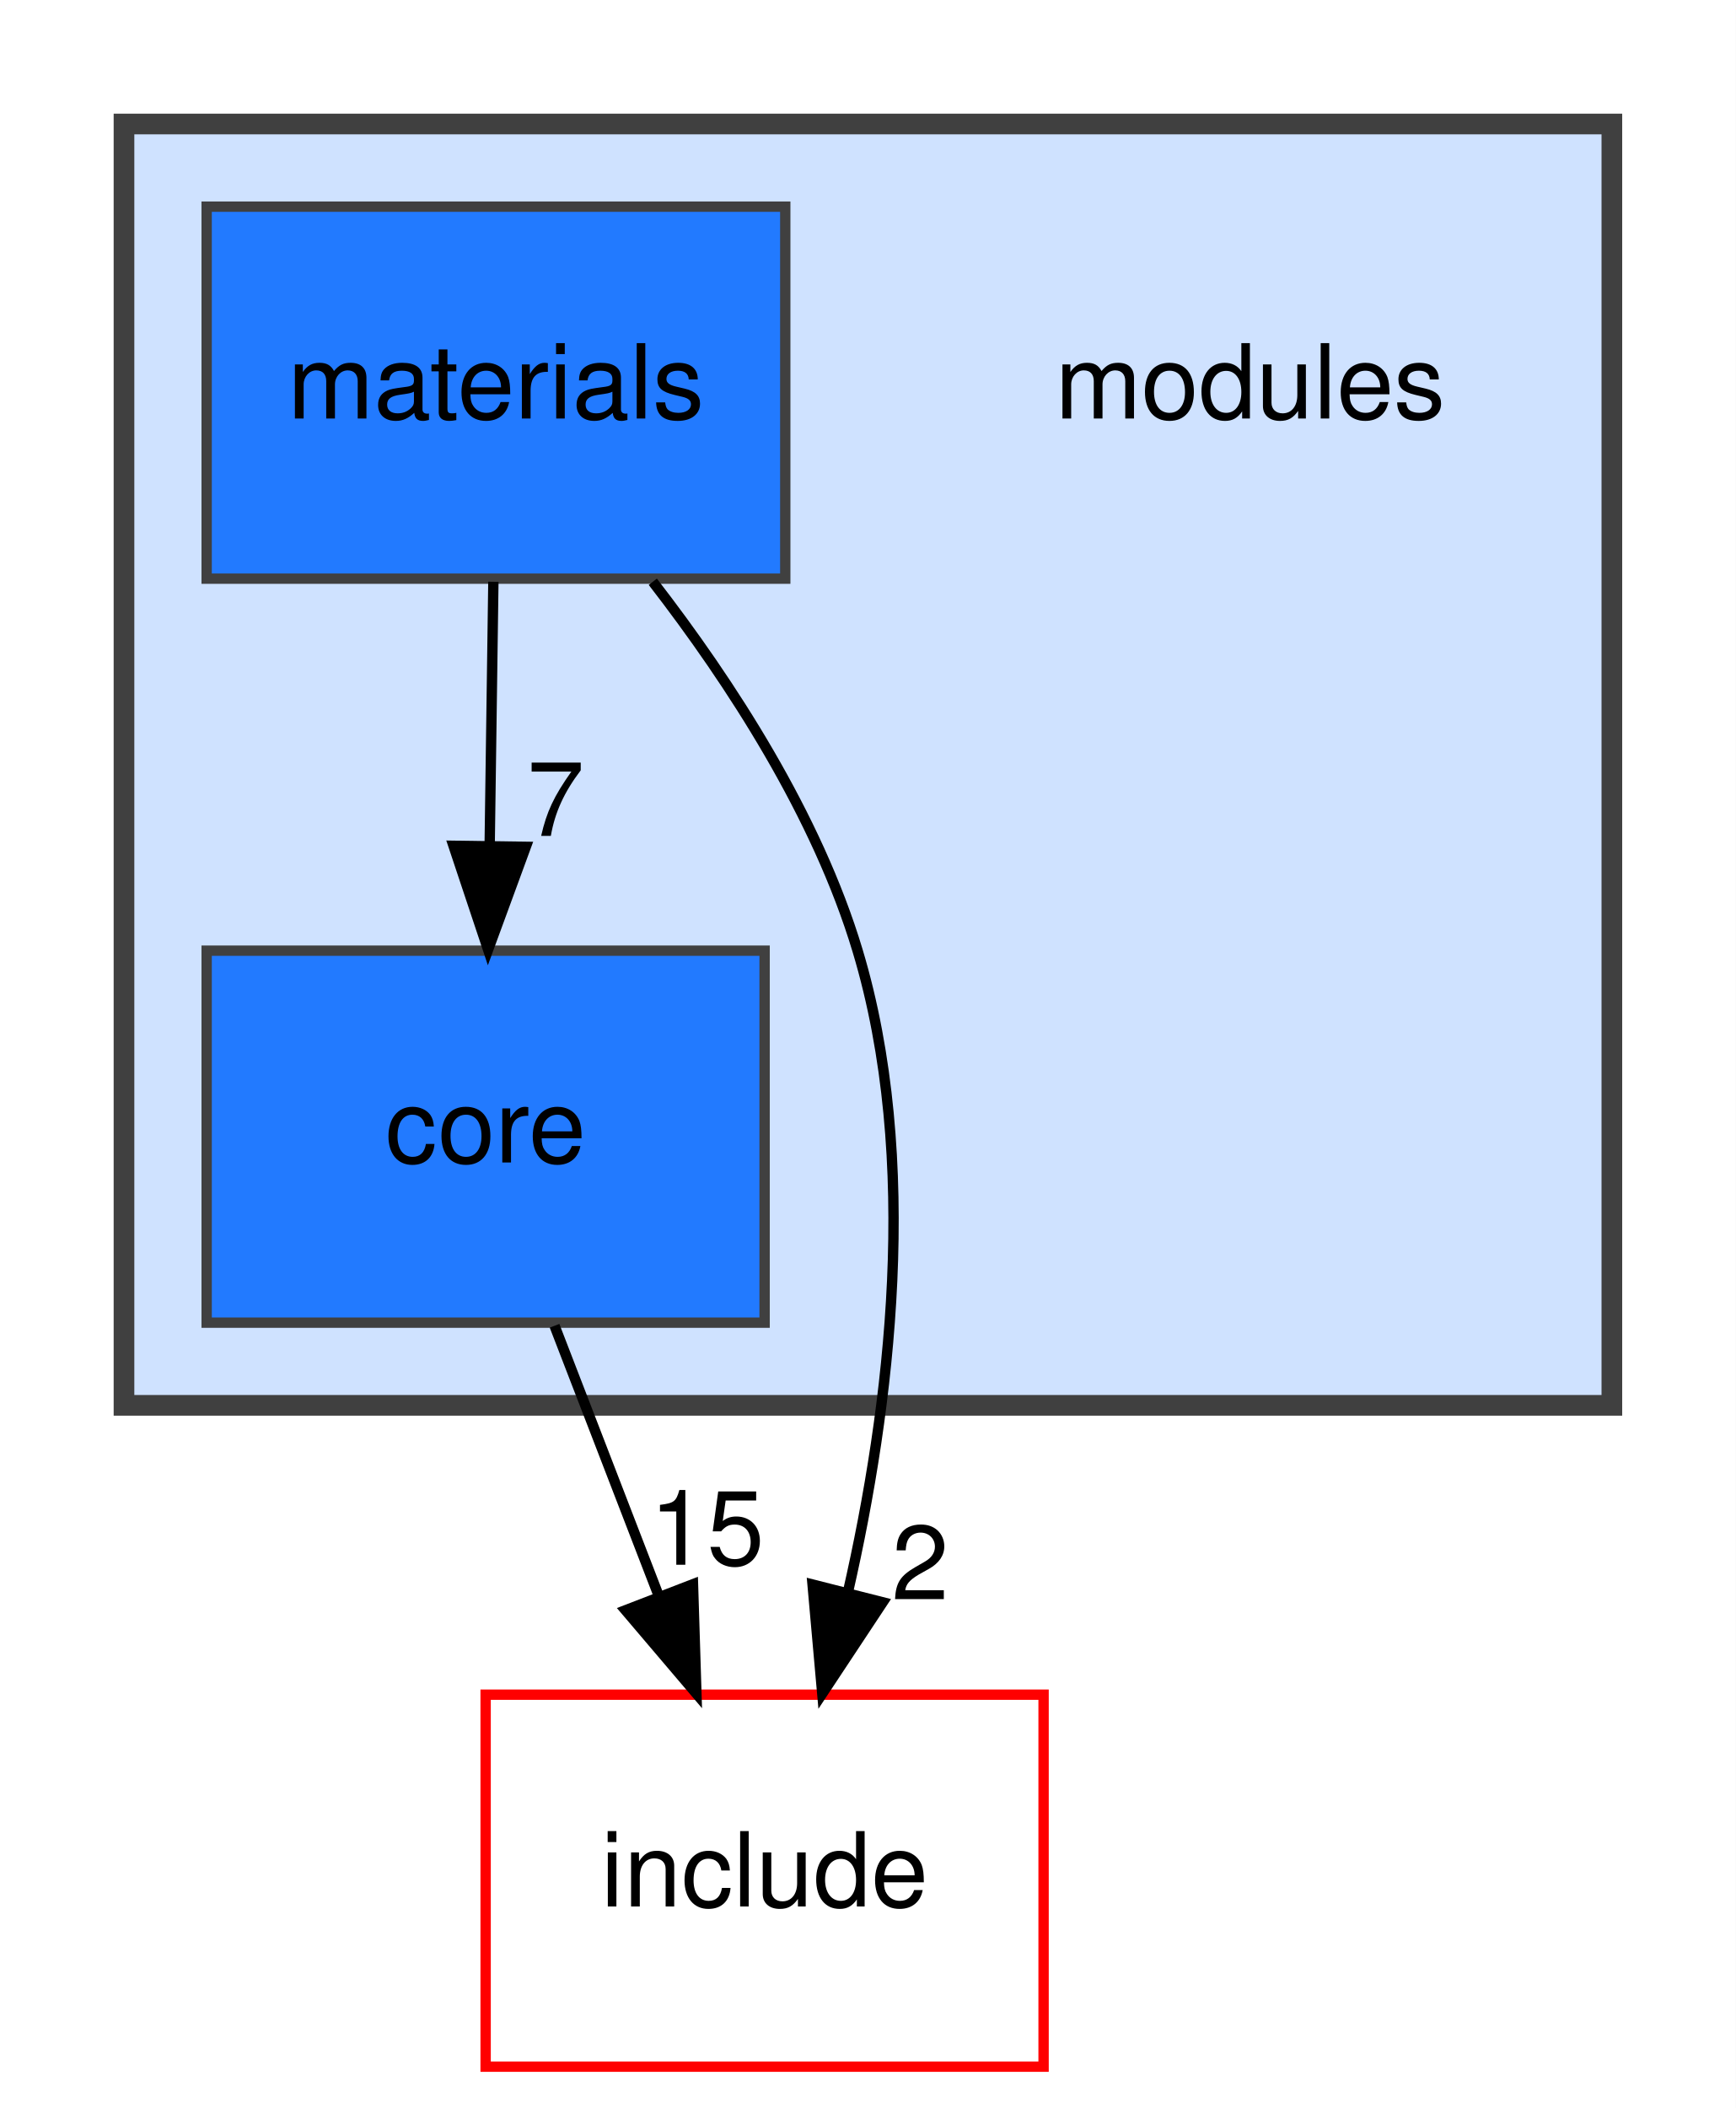
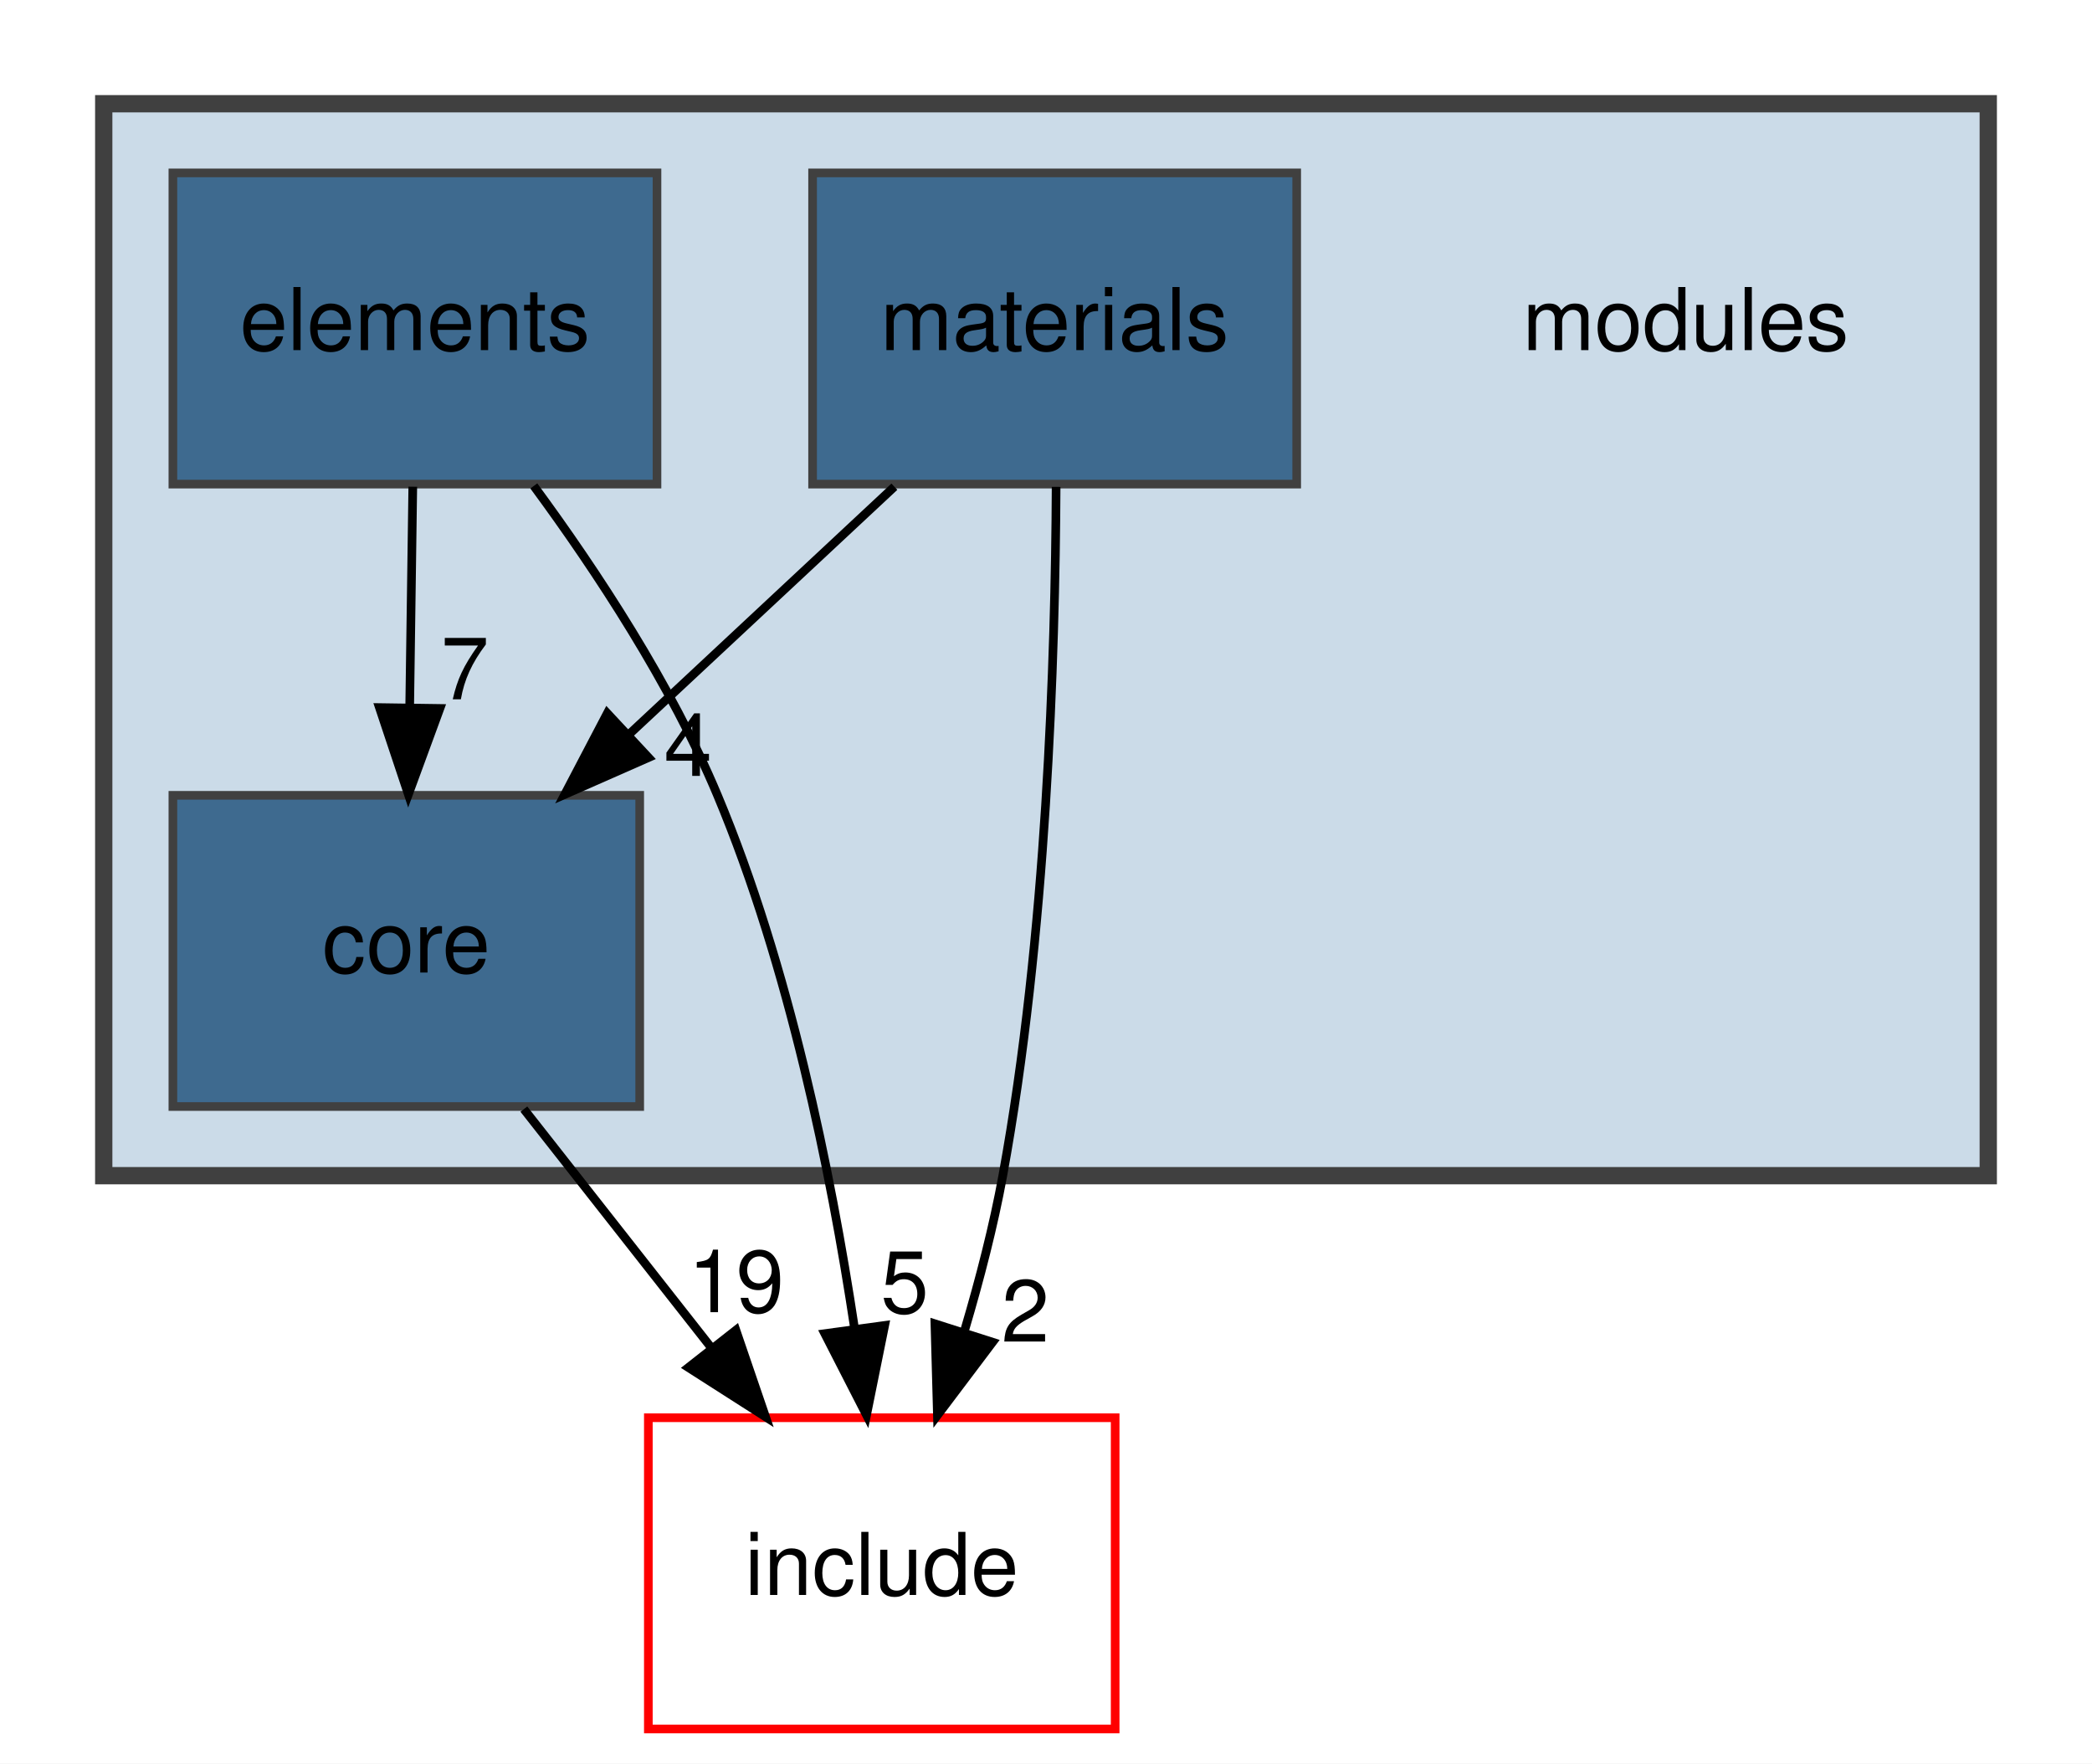
- <svg xmlns="http://www.w3.org/2000/svg" xmlns:xlink="http://www.w3.org/1999/xlink" width="168pt" height="204pt" viewBox="0.00 0.00 168.00 204.00">
+ <svg xmlns="http://www.w3.org/2000/svg" xmlns:xlink="http://www.w3.org/1999/xlink" width="242pt" height="204pt" viewBox="0.00 0.00 242.00 204.00">
  <g id="graph0" class="graph" transform="scale(1 1) rotate(0) translate(4 200)">
-     <polygon fill="white" stroke="transparent" points="-4,4 -4,-200 164,-200 164,4 -4,4" />
+     <polygon fill="white" stroke="transparent" points="-4,4 -4,-200 238,-200 238,4 -4,4" />
    <g id="clust1" class="cluster">
      <g id="a_clust1">
        <a xlink:href="dir_e05d7e2b1ecd646af5bb94391405f3b5.html" target="_top">
-           <polygon fill="#cfe2ff" stroke="#404040" stroke-width="2" points="8,-64 8,-188 152,-188 152,-64 8,-64" />
+           <polygon fill="#cbdbe8" stroke="#404040" stroke-width="2" points="8,-64 8,-188 226,-188 226,-64 8,-64" />
        </a>
      </g>
    </g>
    <g id="node1" class="node">
-       <text text-anchor="middle" x="117" y="-159.5" font-family="Helvetica,sans-Serif" font-size="10.00">modules</text>
+       <text text-anchor="middle" x="191" y="-159.5" font-family="Helvetica,sans-Serif" font-size="10.00">modules</text>
    </g>
    <g id="node2" class="node">
      <g id="a_node2">
        <a xlink:href="dir_6d4da112a1331882b0b6514a341190a0.html" target="_top" xlink:title="core">
-           <polygon fill="#227aff" stroke="#404040" points="70,-108 16,-108 16,-72 70,-72 70,-108" />
+           <polygon fill="#3e6a8f" stroke="#404040" points="70,-108 16,-108 16,-72 70,-72 70,-108" />
          <text text-anchor="middle" x="43" y="-87.5" font-family="Helvetica,sans-Serif" font-size="10.00">core</text>
+         </a>
+       </g>
+     </g>
+     <g id="node5" class="node">
+       <g id="a_node5">
+         <a xlink:href="dir_d44c64559bbebec7f509842c48db8b23.html" target="_top" xlink:title="include">
+           <polygon fill="none" stroke="red" points="125,-36 71,-36 71,0 125,0 125,-36" />
+           <text text-anchor="middle" x="98" y="-15.5" font-family="Helvetica,sans-Serif" font-size="10.00">include</text>
+         </a>
+       </g>
+     </g>
+     <g id="edge1" class="edge">
+       <path fill="none" stroke="black" d="M56.6,-71.7C63.12,-63.39 71.07,-53.28 78.25,-44.14" />
+       <polygon fill="black" stroke="black" points="81.13,-46.13 84.56,-36.1 75.63,-41.81 81.13,-46.13" />
+       <g id="a_edge1-headlabel">
+         <a xlink:href="dir_000000_000007.html" target="_top" xlink:title="19">
+           <text text-anchor="middle" x="81.15" y="-48.21" font-family="Helvetica,sans-Serif" font-size="10.00">19</text>
+         </a>
+       </g>
+     </g>
+     <g id="node3" class="node">
+       <g id="a_node3">
+         <a xlink:href="dir_6224fa5a9999cbdd113adab36163ebac.html" target="_top" xlink:title="elements">
+           <polygon fill="#3e6a8f" stroke="#404040" points="72,-180 16,-180 16,-144 72,-144 72,-180" />
+           <text text-anchor="middle" x="44" y="-159.5" font-family="Helvetica,sans-Serif" font-size="10.00">elements</text>
+         </a>
+       </g>
+     </g>
+     <g id="edge3" class="edge">
+       <path fill="none" stroke="black" d="M43.75,-143.7C43.64,-135.98 43.51,-126.71 43.39,-118.11" />
+       <polygon fill="black" stroke="black" points="46.89,-118.05 43.24,-108.1 39.89,-118.15 46.89,-118.05" />
+       <g id="a_edge3-headlabel">
+         <a xlink:href="dir_000006_000000.html" target="_top" xlink:title="7">
+           <text text-anchor="middle" x="49.78" y="-119.11" font-family="Helvetica,sans-Serif" font-size="10.00">7</text>
+         </a>
+       </g>
+     </g>
+     <g id="edge2" class="edge">
+       <path fill="none" stroke="black" d="M57.75,-143.79C65.07,-133.85 73.63,-120.81 79,-108 87.28,-88.24 92.12,-64.44 94.84,-46.42" />
+       <polygon fill="black" stroke="black" points="98.34,-46.68 96.24,-36.3 91.41,-45.73 98.34,-46.68" />
+       <g id="a_edge2-headlabel">
+         <a xlink:href="dir_000006_000007.html" target="_top" xlink:title="5">
+           <text text-anchor="middle" x="100.66" y="-48.13" font-family="Helvetica,sans-Serif" font-size="10.00">5</text>
        </a>
      </g>
    </g>
    <g id="node4" class="node">
      <g id="a_node4">
-         <a xlink:href="dir_d44c64559bbebec7f509842c48db8b23.html" target="_top" xlink:title="include">
-           <polygon fill="none" stroke="red" points="97,-36 43,-36 43,0 97,0 97,-36" />
-           <text text-anchor="middle" x="70" y="-15.5" font-family="Helvetica,sans-Serif" font-size="10.00">include</text>
+         <a xlink:href="dir_a55c496f430aa4275197c786dabe211f.html" target="_top" xlink:title="materials">
+           <polygon fill="#3e6a8f" stroke="#404040" points="146,-180 90,-180 90,-144 146,-144 146,-180" />
+           <text text-anchor="middle" x="118" y="-159.5" font-family="Helvetica,sans-Serif" font-size="10.00">materials</text>
        </a>
      </g>
    </g>
-     <g id="edge1" class="edge">
-       <path fill="none" stroke="black" d="M49.67,-71.7C52.71,-63.81 56.38,-54.3 59.76,-45.55" />
-       <polygon fill="black" stroke="black" points="63.07,-46.69 63.4,-36.1 56.54,-44.17 63.07,-46.69" />
-       <g id="a_edge1-headlabel">
-         <a xlink:href="dir_000000_000004.html" target="_top" xlink:title="15">
-           <text text-anchor="middle" x="64.42" y="-48.57" font-family="Helvetica,sans-Serif" font-size="10.00">15</text>
+     <g id="edge4" class="edge">
+       <path fill="none" stroke="black" d="M99.46,-143.7C90.2,-135.05 78.84,-124.45 68.74,-115.03" />
+       <polygon fill="black" stroke="black" points="71.02,-112.37 61.33,-108.1 66.25,-117.49 71.02,-112.37" />
+       <g id="a_edge4-headlabel">
+         <a xlink:href="dir_000024_000000.html" target="_top" xlink:title="4">
+           <text text-anchor="middle" x="75.59" y="-110.25" font-family="Helvetica,sans-Serif" font-size="10.00">4</text>
        </a>
      </g>
    </g>
-     <g id="node3" class="node">
-       <g id="a_node3">
-         <a xlink:href="dir_a55c496f430aa4275197c786dabe211f.html" target="_top" xlink:title="materials">
-           <polygon fill="#227aff" stroke="#404040" points="72,-180 16,-180 16,-144 72,-144 72,-180" />
-           <text text-anchor="middle" x="44" y="-159.5" font-family="Helvetica,sans-Serif" font-size="10.00">materials</text>
-         </a>
-       </g>
-     </g>
-     <g id="edge2" class="edge">
-       <path fill="none" stroke="black" d="M43.75,-143.7C43.64,-135.98 43.51,-126.71 43.39,-118.11" />
-       <polygon fill="black" stroke="black" points="46.89,-118.05 43.24,-108.1 39.89,-118.15 46.89,-118.05" />
-       <g id="a_edge2-headlabel">
-         <a xlink:href="dir_000013_000000.html" target="_top" xlink:title="7">
-           <text text-anchor="middle" x="49.78" y="-119.11" font-family="Helvetica,sans-Serif" font-size="10.00">7</text>
-         </a>
-       </g>
-     </g>
-     <g id="edge3" class="edge">
-       <path fill="none" stroke="black" d="M59.18,-143.7C66.73,-133.94 75.07,-121.1 79,-108 85.09,-87.73 82.15,-63.83 78.06,-45.9" />
-       <polygon fill="black" stroke="black" points="81.43,-44.94 75.58,-36.1 74.64,-46.66 81.43,-44.94" />
-       <g id="a_edge3-headlabel">
-         <a xlink:href="dir_000013_000004.html" target="_top" xlink:title="2">
-           <text text-anchor="middle" x="85.06" y="-45.23" font-family="Helvetica,sans-Serif" font-size="10.00">2</text>
+     <g id="edge5" class="edge">
+       <path fill="none" stroke="black" d="M118.17,-143.68C118.08,-124.15 117.06,-91.55 112,-64 110.93,-58.17 109.34,-52.03 107.62,-46.22" />
+       <polygon fill="black" stroke="black" points="110.82,-44.74 104.44,-36.28 104.15,-46.87 110.82,-44.74" />
+       <g id="a_edge5-headlabel">
+         <a xlink:href="dir_000024_000007.html" target="_top" xlink:title="2">
+           <text text-anchor="middle" x="114.61" y="-44.8" font-family="Helvetica,sans-Serif" font-size="10.00">2</text>
        </a>
      </g>
    </g>
  </g>
</svg>
